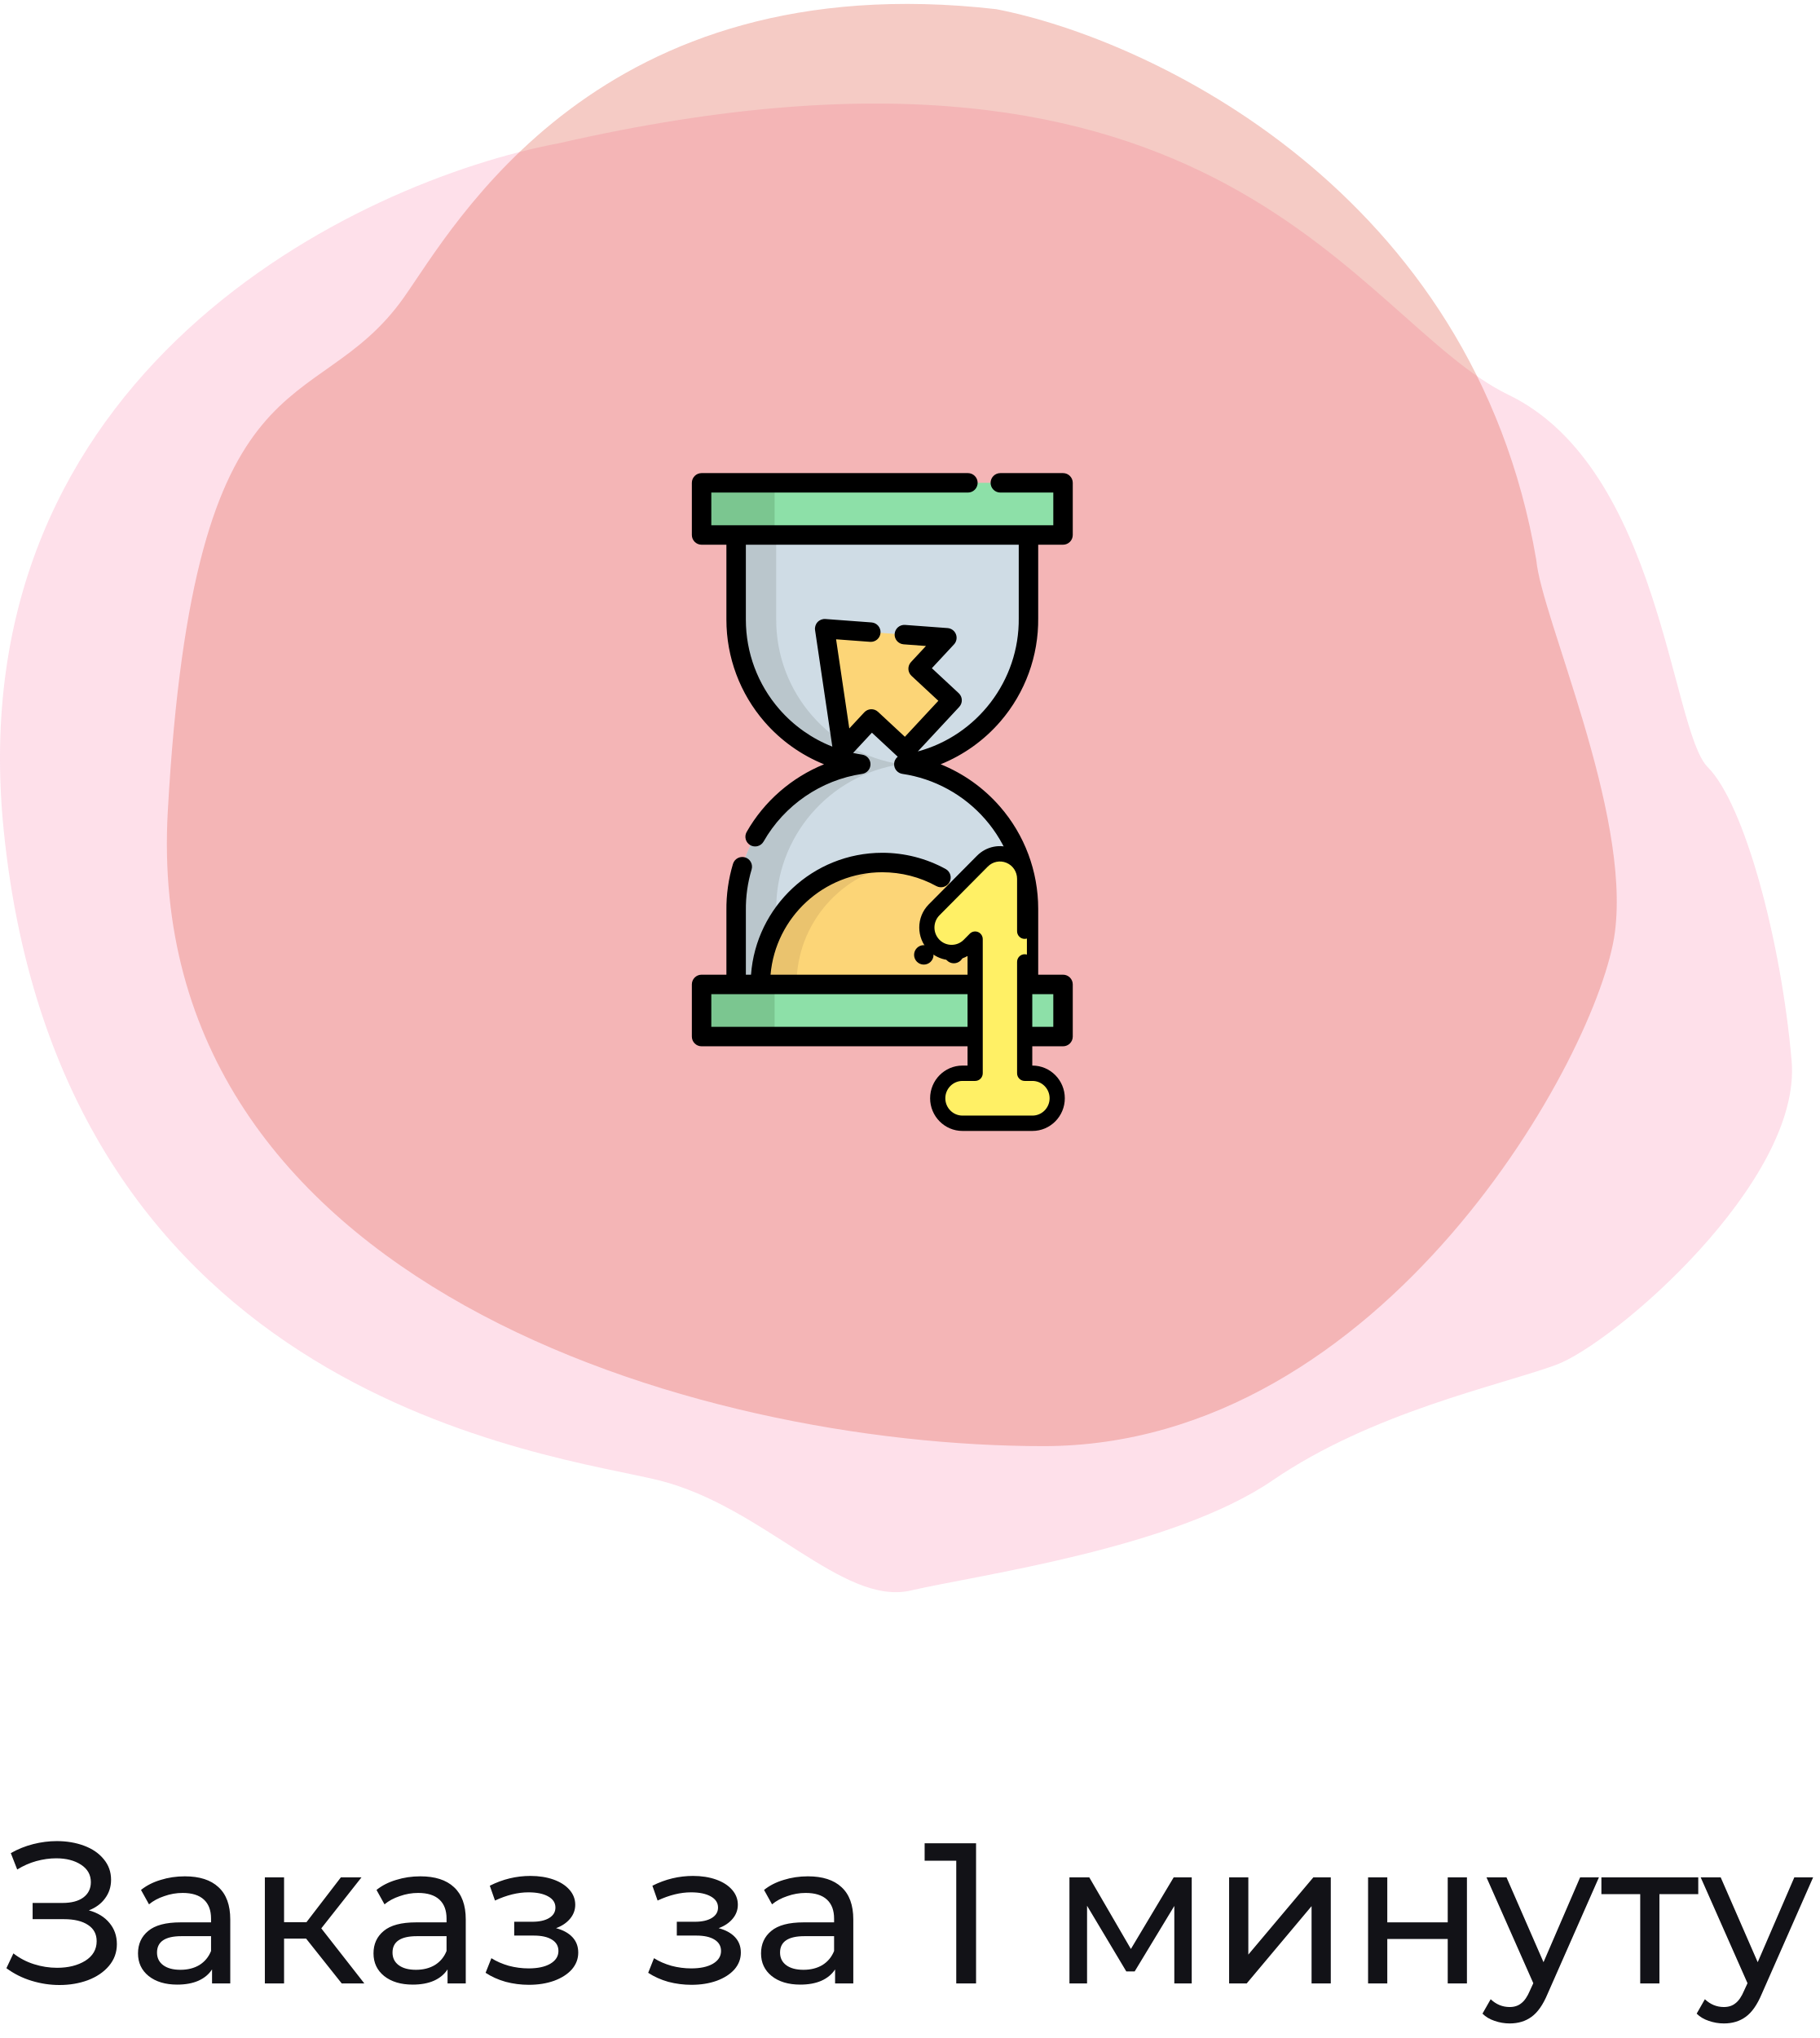
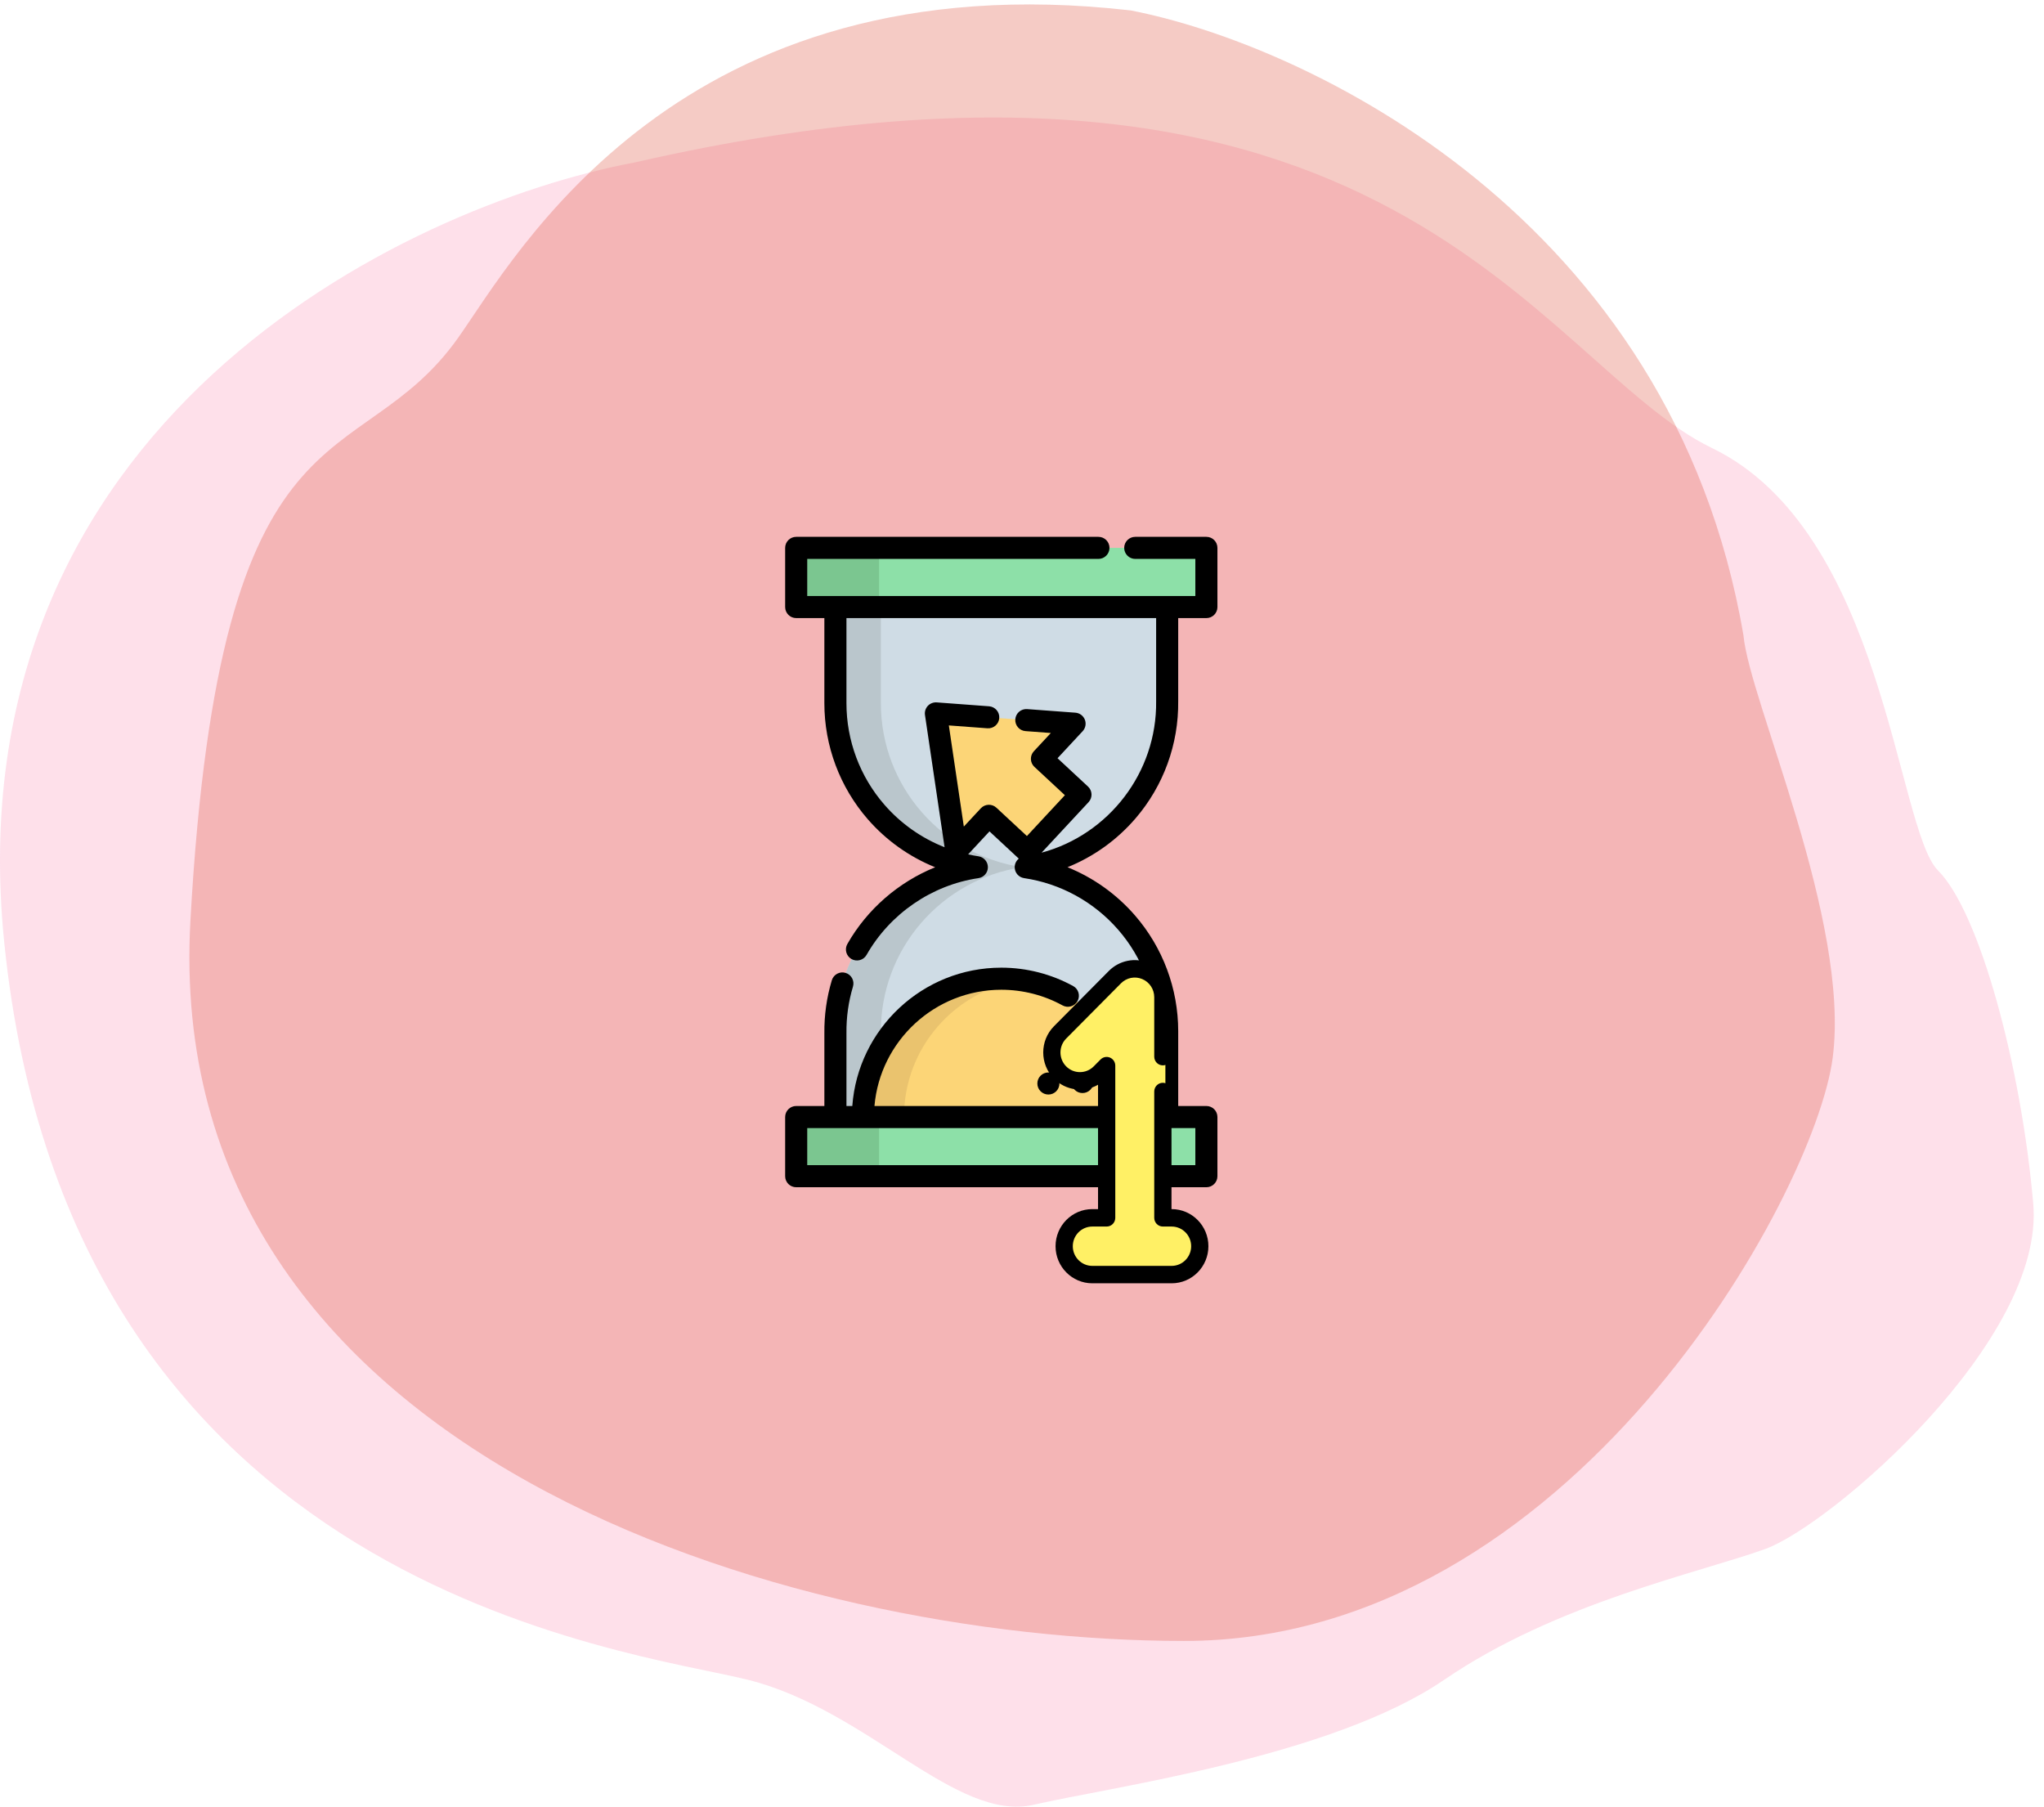
- <svg xmlns="http://www.w3.org/2000/svg" width="200" height="224" viewBox="0 0 200 224" fill="none">
-   <path opacity="0.3" d="M0.406 91.237C-4.666 40.975 39.025 19.956 61.505 15.729C134.707 -0.986 149.117 35.327 165.833 43.396C182.548 51.466 183.701 80.286 187.736 84.321C191.771 88.356 195.806 103.342 196.958 116.599C198.111 129.856 177.361 147.725 171.02 150.03C164.68 152.336 150.846 155.218 139.895 162.711C128.943 170.204 107.616 173.086 100.123 174.815C92.63 176.545 83.984 165.593 72.456 162.711C60.928 159.829 6.747 154.065 0.406 91.237Z" fill="#FB96BA" />
+ <svg xmlns="http://www.w3.org/2000/svg" width="198" height="175" viewBox="0 0 198 175" fill="none">
+   <path opacity="0.3" d="M0.406 91.238C-4.666 40.976 39.025 19.956 61.505 15.73C134.707 -0.986 149.117 35.327 165.833 43.397C182.548 51.466 183.701 80.286 187.736 84.321C191.771 88.356 195.806 103.342 196.958 116.6C198.111 129.857 177.361 147.725 171.02 150.031C164.68 152.336 150.846 155.218 139.895 162.711C128.943 170.205 107.616 173.087 100.123 174.816C92.63 176.545 83.984 165.593 72.456 162.711C60.928 159.829 6.747 154.065 0.406 91.238Z" fill="#FB96BA" />
  <path opacity="0.3" d="M177.531 102.46C179.26 89.203 169.461 67.876 168.885 61.535C161.968 20.962 126.423 4.278 109.516 1.008C65.709 -3.99 49.926 24.889 44.383 32.715C34.584 46.549 21.326 37.327 18.444 89.203C15.562 141.079 76.447 158.947 114.703 158.947C152.169 158.947 175.802 115.717 177.531 102.46Z" fill="#DC503E" />
-   <path d="M9.768 209.97C10.736 210.234 11.491 210.696 12.034 211.356C12.577 212.001 12.848 212.779 12.848 213.688C12.848 214.597 12.555 215.397 11.968 216.086C11.396 216.761 10.626 217.281 9.658 217.648C8.705 218 7.663 218.176 6.534 218.176C5.507 218.176 4.488 218.022 3.476 217.714C2.464 217.406 1.54 216.944 0.704 216.328L1.474 214.7C2.149 215.228 2.904 215.624 3.74 215.888C4.576 216.152 5.419 216.284 6.27 216.284C7.502 216.284 8.536 216.027 9.372 215.514C10.208 214.986 10.626 214.267 10.626 213.358C10.626 212.581 10.311 211.987 9.68 211.576C9.049 211.151 8.162 210.938 7.018 210.938H3.586V209.156H6.864C7.847 209.156 8.609 208.958 9.152 208.562C9.709 208.151 9.988 207.587 9.988 206.868C9.988 206.061 9.629 205.423 8.91 204.954C8.191 204.485 7.282 204.25 6.182 204.25C5.463 204.25 4.73 204.353 3.982 204.558C3.249 204.763 2.552 205.071 1.892 205.482L1.188 203.678C1.965 203.238 2.787 202.908 3.652 202.688C4.517 202.468 5.383 202.358 6.248 202.358C7.333 202.358 8.331 202.527 9.24 202.864C10.149 203.201 10.868 203.693 11.396 204.338C11.939 204.983 12.21 205.739 12.21 206.604C12.21 207.381 11.99 208.063 11.55 208.65C11.125 209.237 10.531 209.677 9.768 209.97ZM20.319 206.23C21.933 206.23 23.165 206.626 24.015 207.418C24.881 208.21 25.313 209.391 25.313 210.96V218H23.311V216.46C22.959 217.003 22.453 217.421 21.793 217.714C21.148 217.993 20.378 218.132 19.483 218.132C18.178 218.132 17.129 217.817 16.337 217.186C15.56 216.555 15.171 215.727 15.171 214.7C15.171 213.673 15.545 212.852 16.293 212.236C17.041 211.605 18.229 211.29 19.857 211.29H23.201V210.872C23.201 209.963 22.937 209.266 22.409 208.782C21.881 208.298 21.104 208.056 20.077 208.056C19.388 208.056 18.713 208.173 18.053 208.408C17.393 208.628 16.836 208.929 16.381 209.31L15.501 207.726C16.103 207.242 16.821 206.875 17.657 206.626C18.493 206.362 19.381 206.23 20.319 206.23ZM19.835 216.504C20.642 216.504 21.339 216.328 21.925 215.976C22.512 215.609 22.937 215.096 23.201 214.436V212.808H19.945C18.156 212.808 17.261 213.409 17.261 214.612C17.261 215.199 17.489 215.661 17.943 215.998C18.398 216.335 19.029 216.504 19.835 216.504ZM33.648 213.072H31.228V218H29.116V206.34H31.228V211.268H33.692L37.476 206.34H39.742L35.32 211.95L40.05 218H37.564L33.648 213.072ZM46.208 206.23C47.821 206.23 49.053 206.626 49.904 207.418C50.769 208.21 51.202 209.391 51.202 210.96V218H49.2V216.46C48.848 217.003 48.342 217.421 47.682 217.714C47.037 217.993 46.267 218.132 45.372 218.132C44.067 218.132 43.018 217.817 42.226 217.186C41.449 216.555 41.06 215.727 41.06 214.7C41.06 213.673 41.434 212.852 42.182 212.236C42.93 211.605 44.118 211.29 45.746 211.29H49.09V210.872C49.09 209.963 48.826 209.266 48.298 208.782C47.77 208.298 46.993 208.056 45.966 208.056C45.277 208.056 44.602 208.173 43.942 208.408C43.282 208.628 42.725 208.929 42.27 209.31L41.39 207.726C41.991 207.242 42.71 206.875 43.546 206.626C44.382 206.362 45.269 206.23 46.208 206.23ZM45.724 216.504C46.531 216.504 47.227 216.328 47.814 215.976C48.401 215.609 48.826 215.096 49.09 214.436V212.808H45.834C44.045 212.808 43.15 213.409 43.15 214.612C43.15 215.199 43.377 215.661 43.832 215.998C44.287 216.335 44.917 216.504 45.724 216.504ZM61.126 211.928C61.903 212.133 62.504 212.463 62.93 212.918C63.355 213.373 63.568 213.937 63.568 214.612C63.568 215.301 63.333 215.917 62.864 216.46C62.394 216.988 61.742 217.406 60.906 217.714C60.084 218.007 59.16 218.154 58.134 218.154C57.268 218.154 56.418 218.044 55.582 217.824C54.76 217.589 54.027 217.259 53.382 216.834L54.02 215.228C54.577 215.58 55.215 215.859 55.934 216.064C56.652 216.255 57.378 216.35 58.112 216.35C59.109 216.35 59.901 216.181 60.488 215.844C61.089 215.492 61.39 215.023 61.39 214.436C61.39 213.893 61.148 213.475 60.664 213.182C60.194 212.889 59.527 212.742 58.662 212.742H56.528V211.224H58.508C59.3 211.224 59.923 211.085 60.378 210.806C60.832 210.527 61.06 210.146 61.06 209.662C61.06 209.134 60.788 208.723 60.246 208.43C59.718 208.137 58.999 207.99 58.09 207.99C56.931 207.99 55.706 208.291 54.416 208.892L53.844 207.264C55.266 206.545 56.755 206.186 58.31 206.186C59.248 206.186 60.092 206.318 60.84 206.582C61.588 206.846 62.174 207.22 62.6 207.704C63.025 208.188 63.238 208.738 63.238 209.354C63.238 209.926 63.047 210.439 62.666 210.894C62.284 211.349 61.771 211.693 61.126 211.928ZM79.001 211.928C79.778 212.133 80.379 212.463 80.805 212.918C81.23 213.373 81.443 213.937 81.443 214.612C81.443 215.301 81.208 215.917 80.739 216.46C80.269 216.988 79.617 217.406 78.781 217.714C77.959 218.007 77.035 218.154 76.009 218.154C75.143 218.154 74.293 218.044 73.457 217.824C72.635 217.589 71.902 217.259 71.257 216.834L71.895 215.228C72.452 215.58 73.09 215.859 73.809 216.064C74.527 216.255 75.253 216.35 75.987 216.35C76.984 216.35 77.776 216.181 78.363 215.844C78.964 215.492 79.265 215.023 79.265 214.436C79.265 213.893 79.023 213.475 78.539 213.182C78.069 212.889 77.402 212.742 76.537 212.742H74.403V211.224H76.383C77.175 211.224 77.798 211.085 78.253 210.806C78.707 210.527 78.935 210.146 78.935 209.662C78.935 209.134 78.663 208.723 78.121 208.43C77.593 208.137 76.874 207.99 75.965 207.99C74.806 207.99 73.581 208.291 72.291 208.892L71.719 207.264C73.141 206.545 74.63 206.186 76.185 206.186C77.123 206.186 77.967 206.318 78.715 206.582C79.463 206.846 80.049 207.22 80.475 207.704C80.9 208.188 81.113 208.738 81.113 209.354C81.113 209.926 80.922 210.439 80.541 210.894C80.159 211.349 79.646 211.693 79.001 211.928ZM88.811 206.23C90.425 206.23 91.657 206.626 92.507 207.418C93.373 208.21 93.805 209.391 93.805 210.96V218H91.803V216.46C91.451 217.003 90.945 217.421 90.285 217.714C89.64 217.993 88.87 218.132 87.975 218.132C86.67 218.132 85.621 217.817 84.829 217.186C84.052 216.555 83.663 215.727 83.663 214.7C83.663 213.673 84.037 212.852 84.785 212.236C85.533 211.605 86.721 211.29 88.349 211.29H91.693V210.872C91.693 209.963 91.429 209.266 90.901 208.782C90.373 208.298 89.596 208.056 88.569 208.056C87.88 208.056 87.205 208.173 86.545 208.408C85.885 208.628 85.328 208.929 84.873 209.31L83.993 207.726C84.595 207.242 85.313 206.875 86.149 206.626C86.985 206.362 87.873 206.23 88.811 206.23ZM88.327 216.504C89.134 216.504 89.831 216.328 90.417 215.976C91.004 215.609 91.429 215.096 91.693 214.436V212.808H88.437C86.648 212.808 85.753 213.409 85.753 214.612C85.753 215.199 85.981 215.661 86.435 215.998C86.89 216.335 87.521 216.504 88.327 216.504ZM107.301 202.6V218H105.123V204.514H101.647V202.6H107.301ZM131.009 206.34V218H129.095V209.486L124.739 216.68H123.815L119.503 209.464V218H117.567V206.34H119.745L124.321 214.216L129.029 206.34H131.009ZM135.12 206.34H137.232V214.832L144.382 206.34H146.296V218H144.184V209.508L137.056 218H135.12V206.34ZM150.396 206.34H152.508V211.29H159.152V206.34H161.264V218H159.152V213.116H152.508V218H150.396V206.34ZM175.776 206.34L170.122 219.166C169.624 220.354 169.037 221.19 168.362 221.674C167.702 222.158 166.903 222.4 165.964 222.4C165.392 222.4 164.835 222.305 164.292 222.114C163.764 221.938 163.324 221.674 162.972 221.322L163.874 219.738C164.476 220.31 165.172 220.596 165.964 220.596C166.478 220.596 166.903 220.457 167.24 220.178C167.592 219.914 167.908 219.452 168.186 218.792L168.56 217.978L163.412 206.34H165.612L169.682 215.668L173.708 206.34H175.776ZM186.693 208.188H182.425V218H180.313V208.188H176.045V206.34H186.693V208.188ZM199.323 206.34L193.669 219.166C193.17 220.354 192.584 221.19 191.909 221.674C191.249 222.158 190.45 222.4 189.511 222.4C188.939 222.4 188.382 222.305 187.839 222.114C187.311 221.938 186.871 221.674 186.519 221.322L187.421 219.738C188.022 220.31 188.719 220.596 189.511 220.596C190.024 220.596 190.45 220.457 190.787 220.178C191.139 219.914 191.454 219.452 191.733 218.792L192.107 217.978L186.959 206.34H189.159L193.229 215.668L197.255 206.34H199.323Z" fill="#121217" />
-   <path d="M116.846 53.068H77.111V58.801H116.846V53.068Z" fill="#8DE0A8" />
-   <path d="M116.846 108.198H77.111V113.931H116.846V108.198Z" fill="#8DE0A8" />
+   <path d="M116.847 53.068H77.111V58.801H116.847V53.068Z" fill="#8DE0A8" />
+   <path d="M116.847 108.198H77.111V113.931H116.847V108.198Z" fill="#8DE0A8" />
  <path d="M85.154 53.068H77.111V58.801H85.154V53.068Z" fill="#7BC690" />
  <path d="M85.154 108.198H77.111V113.931H85.154V108.198Z" fill="#7BC690" />
  <path d="M80.909 108.198V100.083C80.814 91.93 86.796 85.154 94.611 84.001C86.858 82.857 80.908 76.179 80.908 68.111V58.801H113.046V67.919C113.141 76.073 107.159 82.848 99.345 84.001C107.097 85.146 113.047 91.824 113.047 99.891V108.198H80.909V108.198Z" fill="#CFDCE5" />
-   <path d="M99.031 84.001C91.278 82.856 85.329 76.179 85.329 68.111V58.801H80.909V68.111C80.909 76.179 86.859 82.857 94.611 84.001C86.797 85.154 80.814 91.93 80.91 100.083V108.198H85.33V100.083C85.234 91.93 91.217 85.154 99.031 84.001Z" fill="#BAC6CC" />
+   <path d="M99.031 84.001C91.279 82.856 85.329 76.179 85.329 68.111V58.801H80.909V68.111C80.909 76.179 86.859 82.857 94.611 84.001C86.797 85.154 80.815 91.93 80.91 100.083V108.198H85.33V100.083C85.235 91.93 91.217 85.154 99.031 84.001Z" fill="#BAC6CC" />
  <path d="M110.38 108.199C110.38 100.799 104.38 94.801 96.978 94.801C89.576 94.801 83.575 100.799 83.575 108.199" fill="#FCD577" />
-   <path d="M98.974 94.949C98.323 94.852 97.656 94.801 96.978 94.801C89.576 94.801 83.576 100.799 83.576 108.199H87.568C87.568 101.478 92.519 95.913 98.974 94.949Z" fill="#EAC36E" />
-   <path d="M90.644 69.102L92.618 82.421L95.779 79.021L99.515 82.493L104.65 76.971L100.915 73.499L104.076 70.099L90.644 69.102Z" fill="#FCD577" />
+   <path d="M98.974 94.949C98.323 94.852 97.656 94.801 96.978 94.801C89.576 94.801 83.575 100.799 83.575 108.199H87.567C87.567 101.478 92.519 95.913 98.974 94.949Z" fill="#EAC36E" />
+   <path d="M90.644 69.102L92.617 82.421L95.779 79.021L99.515 82.493L104.65 76.971L100.914 73.499L104.076 70.099L90.644 69.102Z" fill="#FCD577" />
  <path d="M116.862 59.87C117.452 59.87 117.931 59.391 117.931 58.801V53.069C117.931 52.479 117.452 52 116.862 52H109.969C109.378 52 108.899 52.479 108.899 53.069C108.899 53.659 109.378 54.138 109.969 54.138H115.792V57.732H78.196V54.138H106.404C106.995 54.138 107.474 53.659 107.474 53.069C107.474 52.479 106.995 52 106.404 52H77.126C76.536 52 76.057 52.479 76.057 53.069V58.801C76.057 59.391 76.536 59.87 77.126 59.87H79.855V68.111C79.855 72.246 81.349 76.239 84.062 79.355C85.855 81.413 88.097 83 90.588 84.005C87.041 85.445 84.002 88.063 82.083 91.439C81.791 91.952 81.971 92.604 82.484 92.896C82.998 93.188 83.651 93.008 83.943 92.495C86.21 88.506 90.263 85.726 94.783 85.059C95.308 84.981 95.696 84.531 95.696 84.001C95.696 83.471 95.307 83.021 94.783 82.944C94.446 82.894 94.113 82.829 93.782 82.757L95.85 80.532L98.689 83.17C98.445 83.368 98.292 83.669 98.292 84.001C98.292 84.532 98.68 84.982 99.205 85.059C102.727 85.579 105.962 87.352 108.313 90.052C110.687 92.778 111.994 96.273 111.994 99.892V107.13H111.427C111.17 103.564 109.628 100.271 107.019 97.765C106.593 97.356 105.916 97.37 105.507 97.796C105.098 98.221 105.112 98.898 105.538 99.307C107.722 101.405 109.026 104.152 109.279 107.13H84.708C85.251 100.83 90.554 95.87 96.994 95.87C99.07 95.87 101.122 96.394 102.928 97.388C103.446 97.672 104.096 97.483 104.38 96.966C104.665 96.449 104.476 95.799 103.959 95.514C101.837 94.348 99.429 93.731 96.994 93.731C89.374 93.731 83.111 99.65 82.562 107.13H81.995V100.071C81.977 98.537 82.189 97.022 82.626 95.569C82.796 95.003 82.476 94.407 81.91 94.237C81.344 94.067 80.748 94.388 80.578 94.953C80.079 96.614 79.836 98.345 79.856 100.084V107.13H77.126C76.535 107.13 76.057 107.608 76.057 108.199V113.931C76.057 114.521 76.535 115 77.126 115H116.861C117.452 115 117.931 114.521 117.931 113.931V108.199C117.931 107.609 117.452 107.13 116.861 107.13H114.132V99.892C114.132 95.757 112.638 91.764 109.925 88.649C108.135 86.593 105.895 85.007 103.408 84.002C105.925 82.986 108.186 81.375 109.988 79.283C112.708 76.124 114.18 72.083 114.131 67.919V59.87H116.862ZM115.792 112.861H78.196V109.268H115.792V112.861ZM100.899 82.592L105.449 77.699C105.851 77.266 105.827 76.59 105.394 76.188L102.442 73.444L104.875 70.827C105.155 70.526 105.238 70.091 105.088 69.709C104.937 69.326 104.581 69.064 104.171 69.033L99.497 68.686C98.906 68.642 98.395 69.084 98.351 69.673C98.308 70.262 98.749 70.774 99.339 70.818L101.794 71.001L100.147 72.771C99.954 72.979 99.852 73.255 99.862 73.538C99.872 73.822 99.995 74.089 100.202 74.282L103.155 77.026L99.476 80.982L96.523 78.239C96.091 77.837 95.414 77.862 95.012 78.294L93.365 80.065L91.913 70.267L95.651 70.545C96.241 70.589 96.753 70.147 96.797 69.558C96.841 68.969 96.399 68.456 95.81 68.413L90.739 68.036C90.417 68.013 90.098 68.136 89.876 68.374C89.655 68.612 89.554 68.938 89.602 69.259L91.5 82.065C89.275 81.189 87.271 79.784 85.675 77.951C83.301 75.225 81.994 71.731 81.994 68.112V59.87H111.993V67.931C112.074 74.817 107.408 80.84 100.899 82.592Z" fill="black" />
-   <path d="M103.267 103.169C103.858 103.169 104.336 102.691 104.336 102.1C104.336 101.51 103.858 101.031 103.267 101.031C102.677 101.031 102.198 101.51 102.198 102.1C102.198 102.691 102.677 103.169 103.267 103.169Z" fill="black" />
-   <path d="M101.556 106.02C102.147 106.02 102.626 105.541 102.626 104.951C102.626 104.36 102.147 103.882 101.556 103.882C100.966 103.882 100.487 104.36 100.487 104.951C100.487 105.541 100.966 106.02 101.556 106.02Z" fill="black" />
-   <path d="M104.86 105.877C105.45 105.877 105.929 105.399 105.929 104.808C105.929 104.218 105.45 103.739 104.86 103.739C104.269 103.739 103.79 104.218 103.79 104.808C103.79 105.399 104.269 105.877 104.86 105.877Z" fill="black" />
-   <path d="M113.718 117.489H112.89V96.407C112.89 95.311 112.246 94.322 111.259 93.902C110.272 93.482 109.136 93.713 108.379 94.488L103.224 99.768C102.191 100.826 102.189 102.543 103.22 103.603C104.252 104.663 105.925 104.665 106.958 103.607L107.603 102.946V117.489H106.251C104.792 117.489 103.608 118.703 103.608 120.201C103.608 121.699 104.792 122.913 106.251 122.913H113.718C115.178 122.913 116.361 121.699 116.361 120.201C116.361 118.703 115.178 117.489 113.718 117.489Z" fill="#FFF065" />
+   <path d="M103.268 103.169C103.858 103.169 104.337 102.691 104.337 102.1C104.337 101.51 103.858 101.031 103.268 101.031C102.677 101.031 102.198 101.51 102.198 102.1C102.198 102.691 102.677 103.169 103.268 103.169Z" fill="black" />
+   <path d="M101.557 106.02C102.147 106.02 102.626 105.541 102.626 104.951C102.626 104.36 102.147 103.882 101.557 103.882C100.966 103.882 100.487 104.36 100.487 104.951C100.487 105.541 100.966 106.02 101.557 106.02Z" fill="black" />
+   <path d="M104.859 105.877C105.45 105.877 105.929 105.399 105.929 104.808C105.929 104.218 105.45 103.739 104.859 103.739C104.269 103.739 103.79 104.218 103.79 104.808C103.79 105.399 104.269 105.877 104.859 105.877Z" fill="black" />
+   <path d="M113.718 117.489H112.89V96.408C112.89 95.311 112.246 94.323 111.259 93.903C110.272 93.483 109.136 93.714 108.38 94.488L103.224 99.768C102.191 100.826 102.189 102.543 103.221 103.603C104.252 104.663 105.925 104.665 106.958 103.607L107.604 102.946V117.489H106.252C104.792 117.489 103.608 118.704 103.608 120.201C103.608 121.699 104.792 122.913 106.252 122.913H113.718C115.178 122.913 116.361 121.699 116.361 120.201C116.362 118.704 115.178 117.489 113.718 117.489Z" fill="#FFF065" />
  <path d="M117.057 120.712C117.057 118.731 115.461 117.119 113.499 117.119H113.481V105.725C113.481 105.26 113.107 104.882 112.645 104.882C112.184 104.882 111.81 105.26 111.81 105.725V117.963C111.81 118.429 112.184 118.807 112.645 118.807H113.499C114.539 118.807 115.386 119.661 115.386 120.712C115.386 121.762 114.539 122.617 113.499 122.617H105.808C104.768 122.617 103.921 121.762 103.921 120.712C103.921 119.661 104.767 118.807 105.808 118.807H107.201C107.662 118.807 108.036 118.429 108.036 117.963V103.221C108.036 102.88 107.833 102.573 107.521 102.442C107.209 102.311 106.849 102.383 106.61 102.624L105.946 103.294C105.209 104.036 104.012 104.035 103.277 103.292C102.542 102.548 102.543 101.34 103.28 100.597L108.59 95.246C109.132 94.7 109.939 94.538 110.646 94.834C111.353 95.13 111.81 95.821 111.81 96.594V102.351C111.81 102.817 112.184 103.195 112.645 103.195C113.107 103.195 113.481 102.817 113.481 102.351V96.594C113.481 95.137 112.619 93.834 111.286 93.276C109.952 92.718 108.431 93.022 107.409 94.051L102.099 99.403C100.711 100.803 100.709 103.082 102.095 104.484C103.249 105.651 105.007 105.848 106.365 105.073V117.119H105.808C103.846 117.119 102.25 118.731 102.25 120.712C102.25 122.693 103.846 124.304 105.808 124.304H113.499C115.461 124.304 117.057 122.693 117.057 120.712Z" fill="black" />
</svg>
